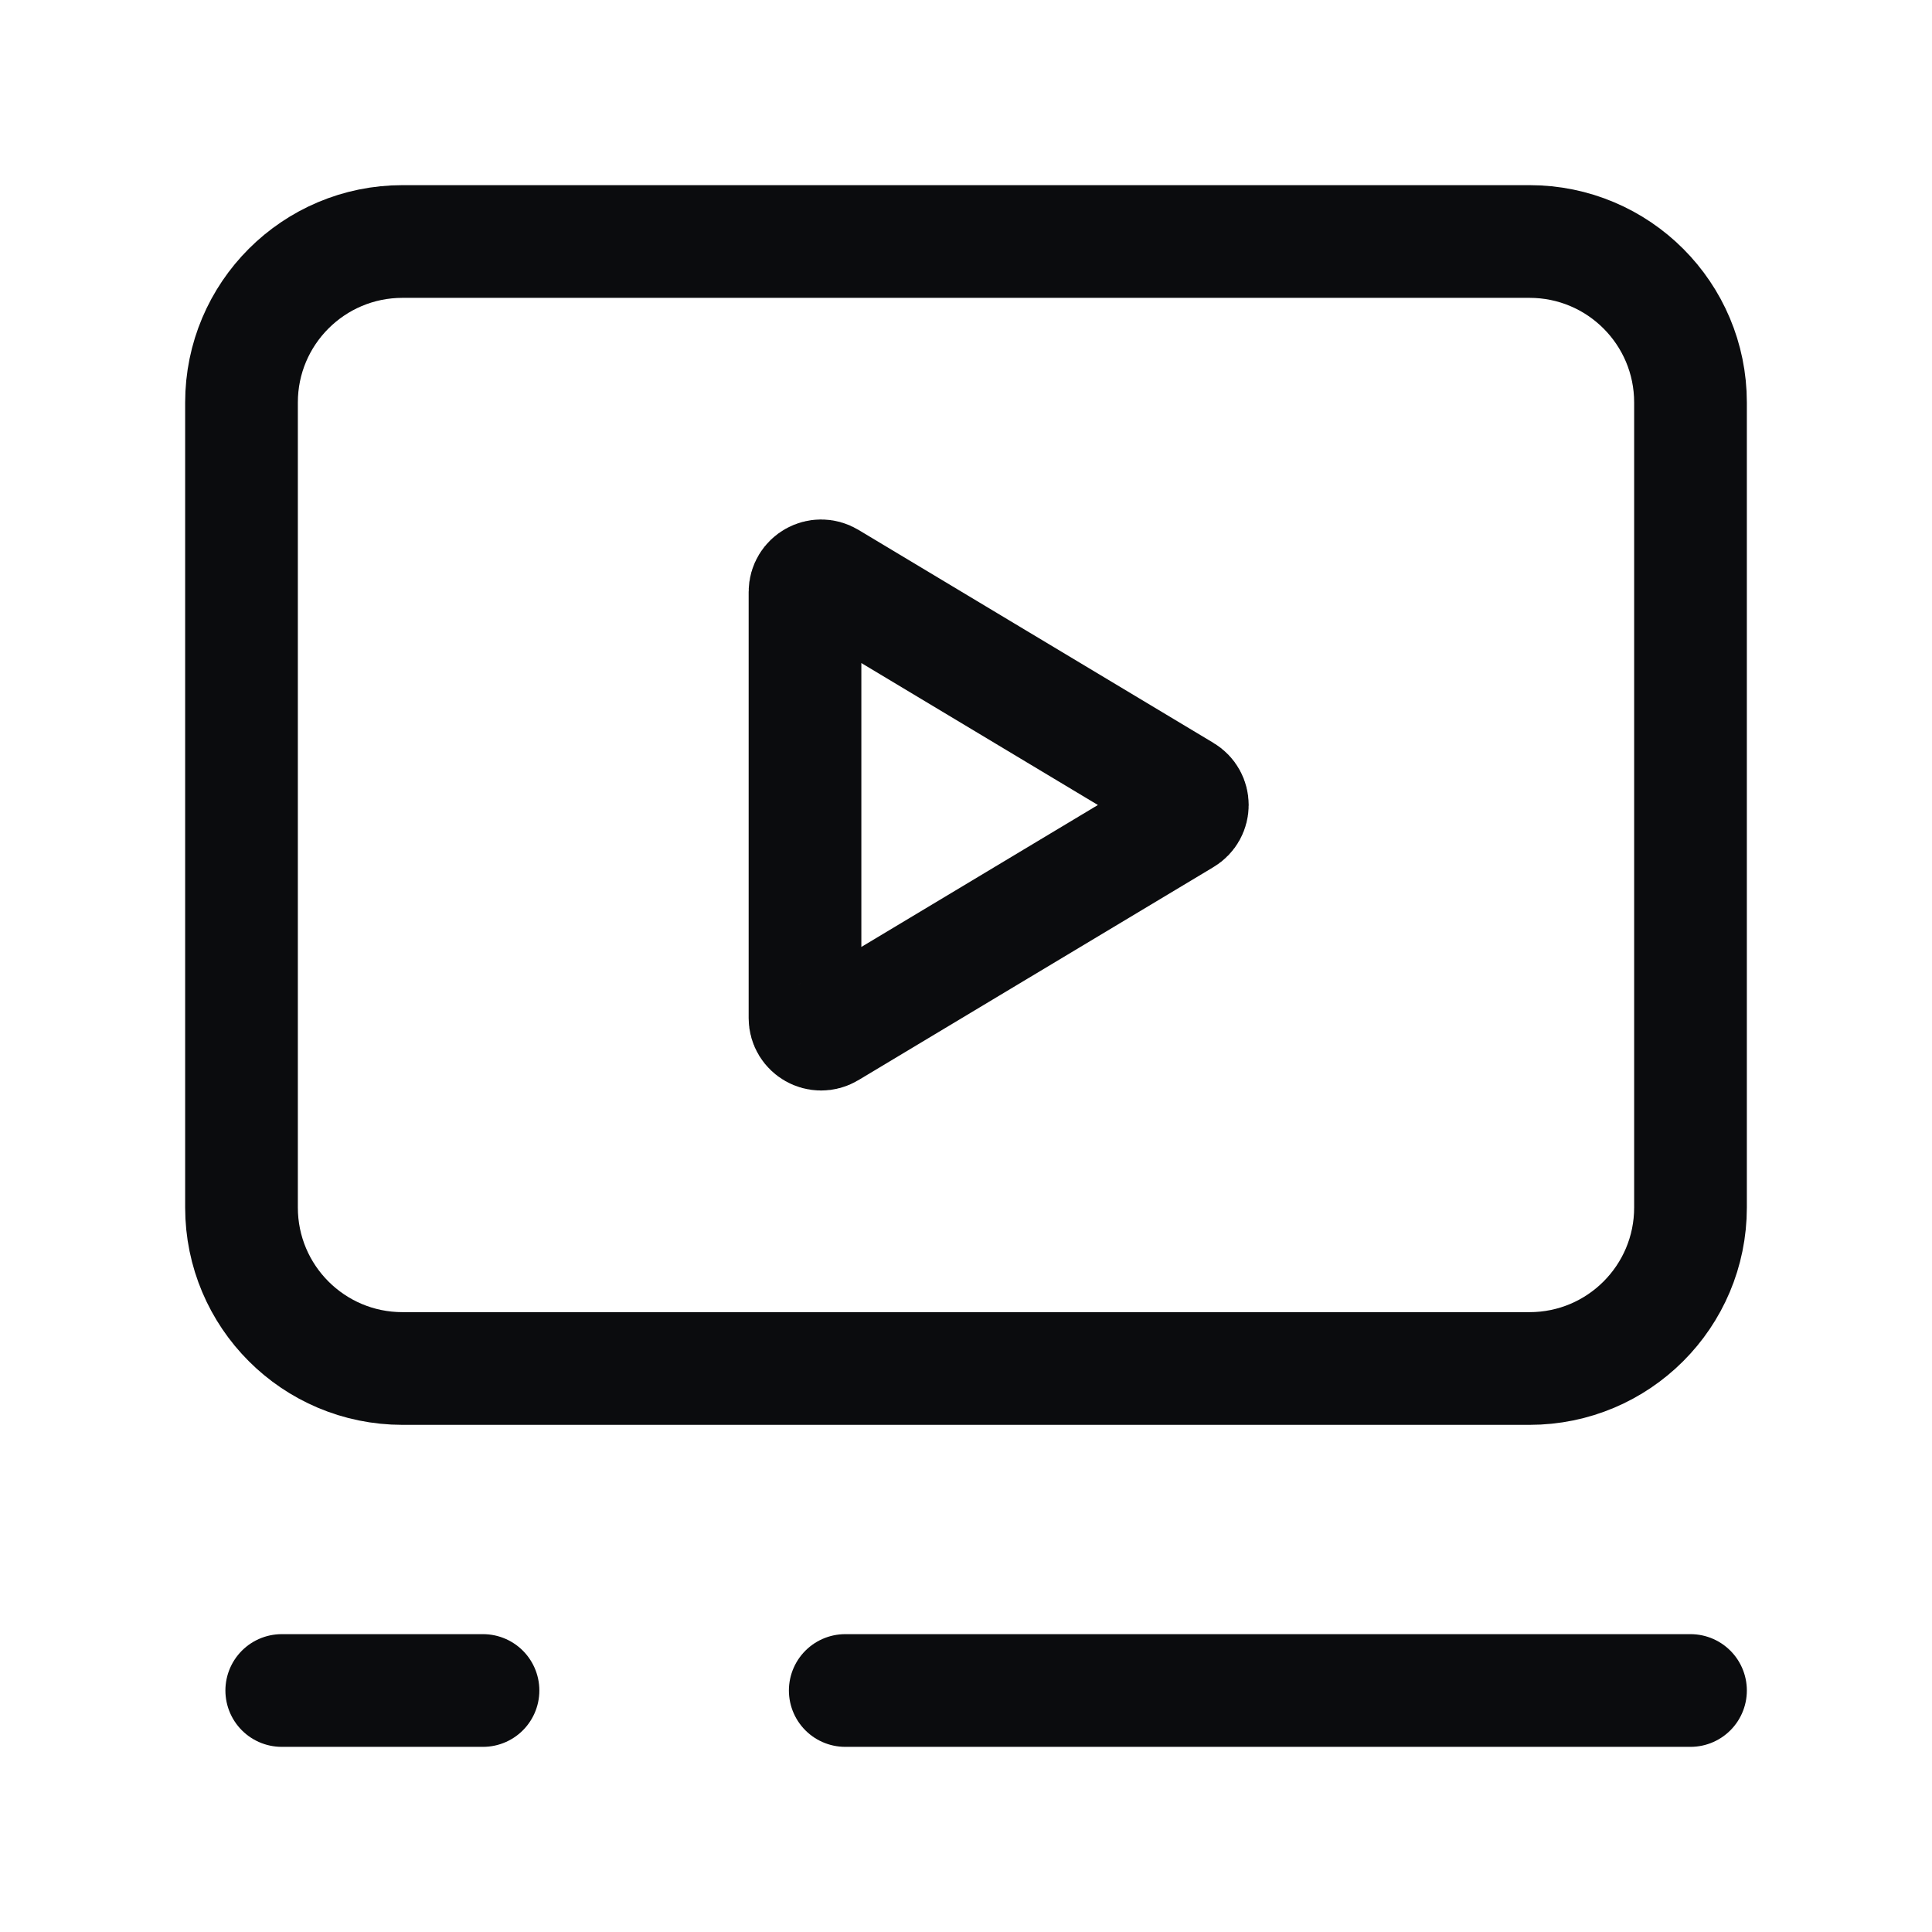
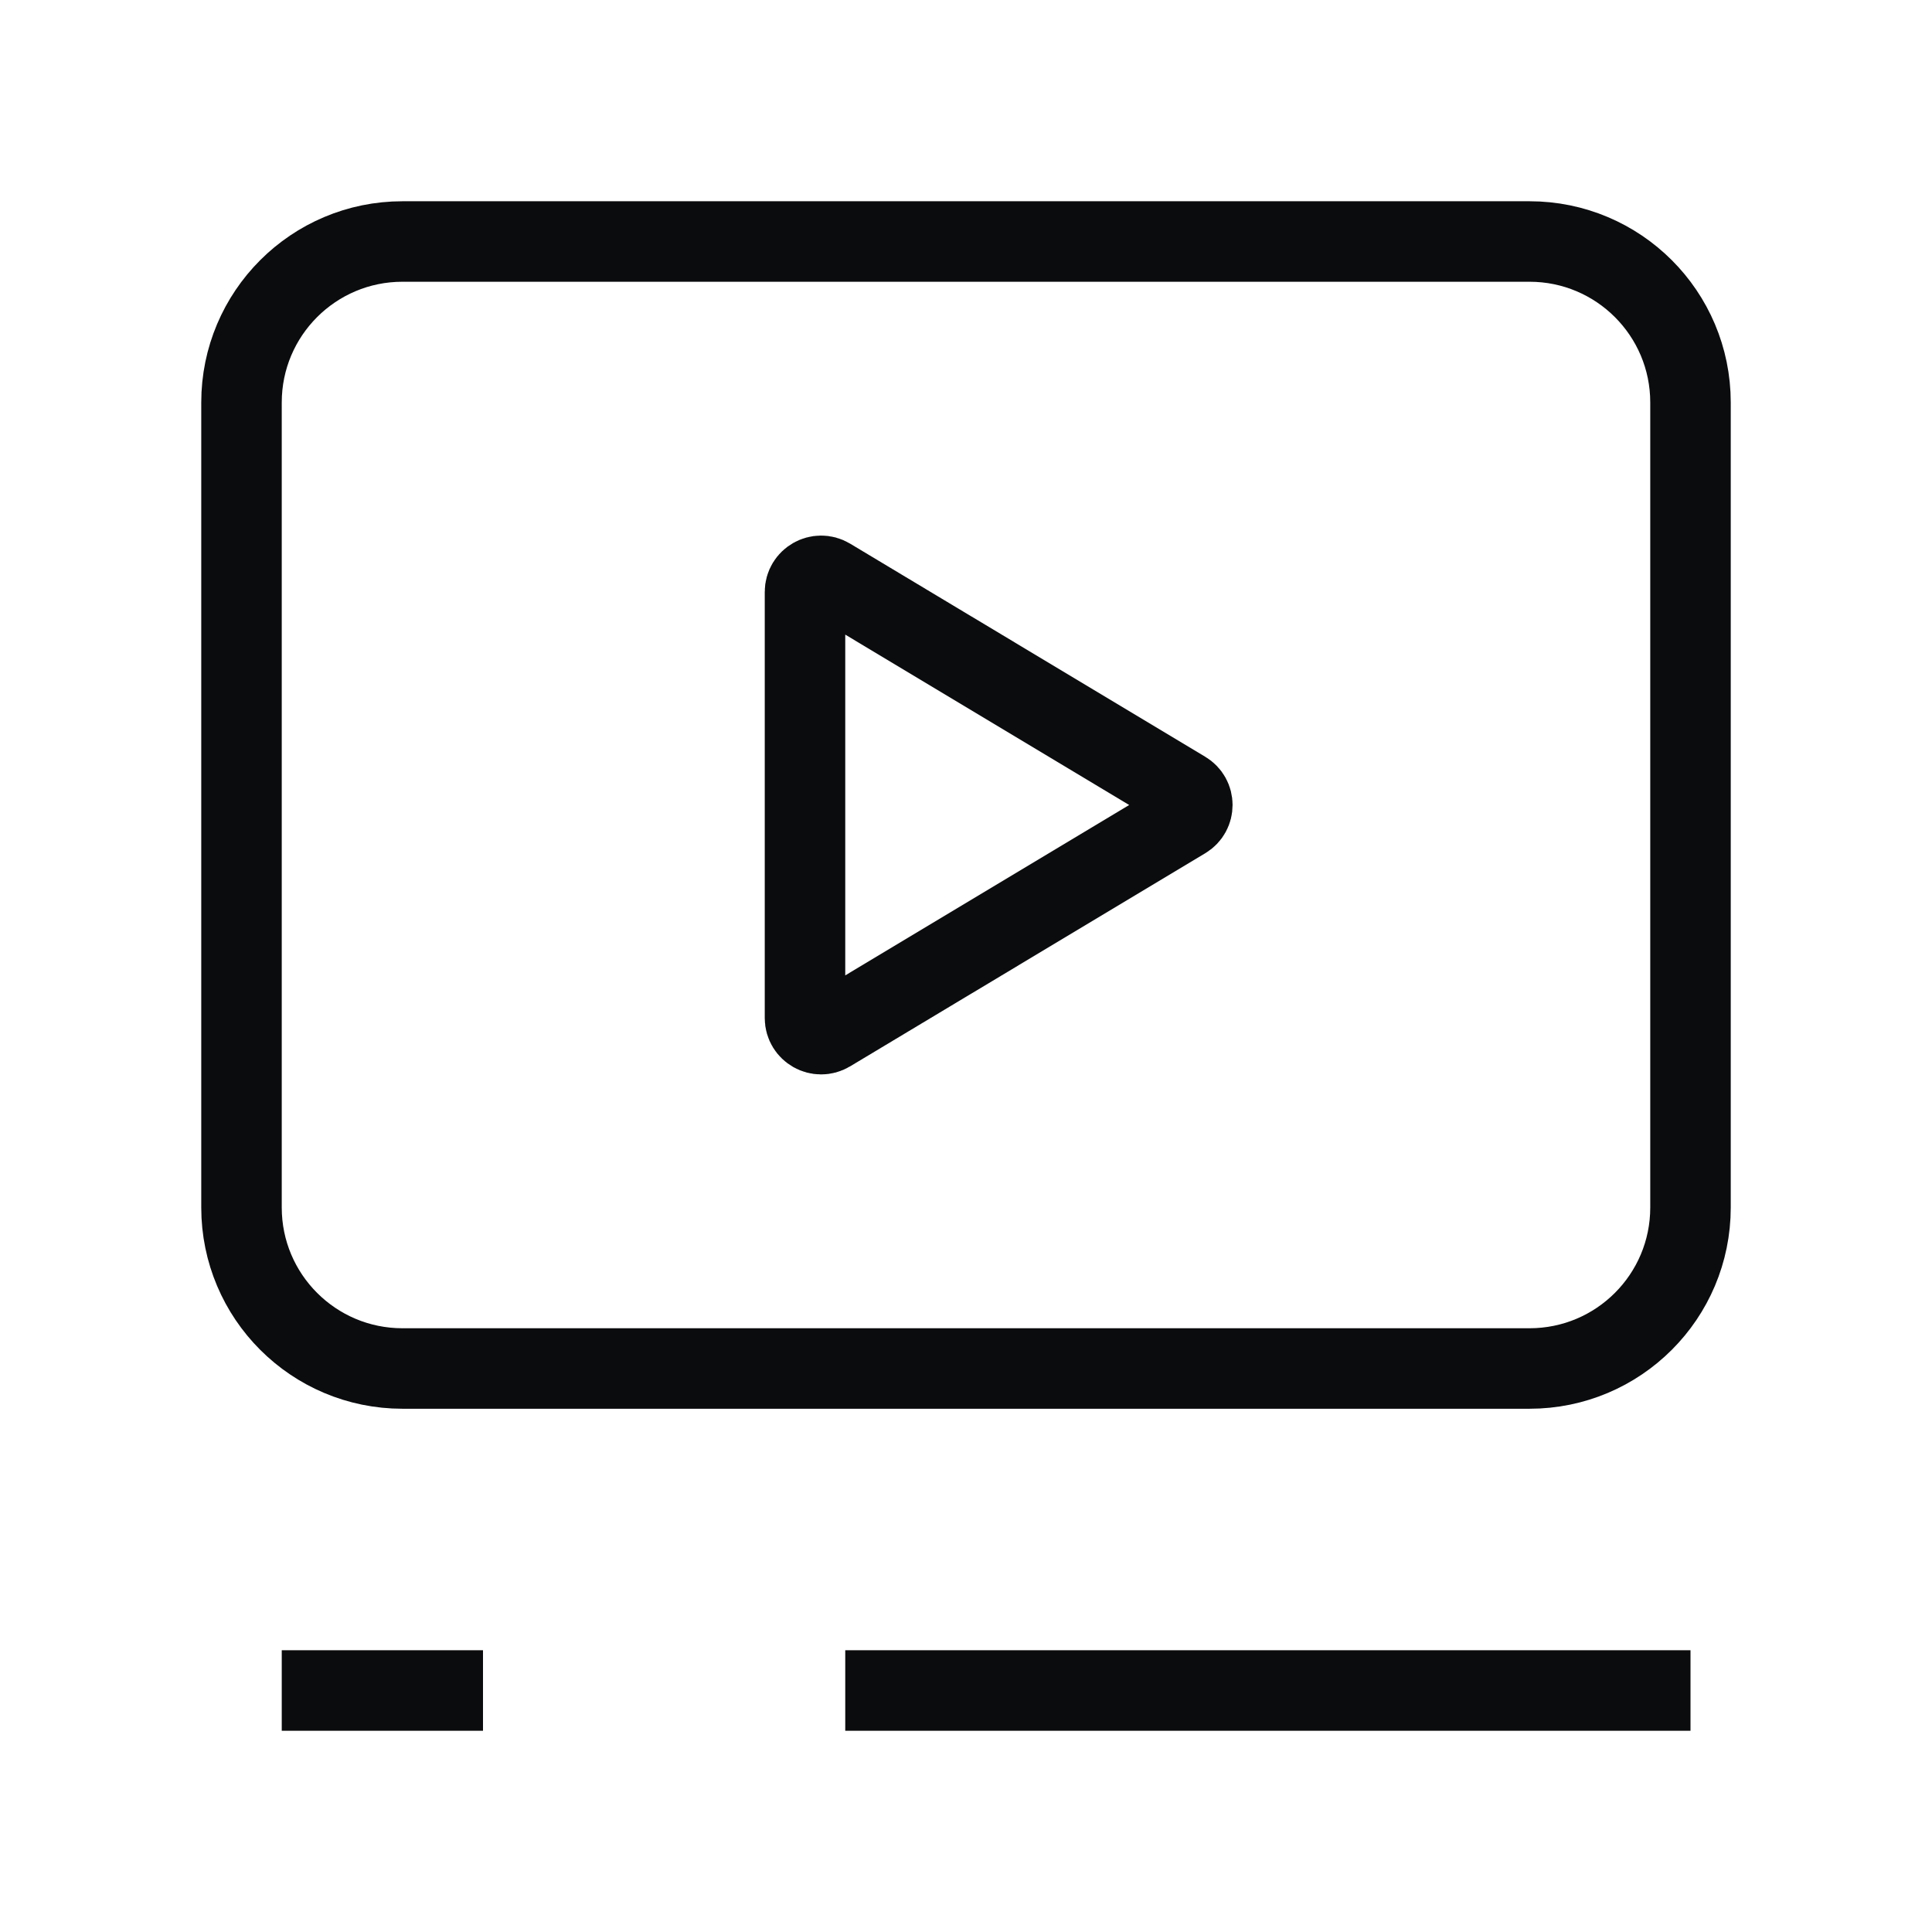
<svg xmlns="http://www.w3.org/2000/svg" width="24" height="24" viewBox="0 0 24 24" fill="none">
-   <path d="M3.5 21H6M10.5 21H21M14.714 10.171L10.303 12.818C10.17 12.898 10 12.802 10 12.647V7.353C10 7.198 10.17 7.102 10.303 7.182L14.714 9.829C14.844 9.906 14.844 10.094 14.714 10.171ZM19 3H5C3.895 3 3 3.895 3 5V15C3 16.105 3.895 17 5 17H19C20.105 17 21 16.105 21 15V5C21 3.895 20.105 3 19 3Z" stroke="#0B0C0E" stroke-width="1.4" stroke-linecap="round" />
+   <path d="M3.5 21H6M10.5 21H21M14.714 10.171L10.303 12.818C10.17 12.898 10 12.802 10 12.647V7.353C10 7.198 10.17 7.102 10.303 7.182L14.714 9.829C14.844 9.906 14.844 10.094 14.714 10.171ZM19 3H5C3.895 3 3 3.895 3 5V15C3 16.105 3.895 17 5 17H19C20.105 17 21 16.105 21 15V5C21 3.895 20.105 3 19 3Z" stroke="#0B0C0E" strokeWidth="1.4" strokeLinecap="round" />
</svg>
